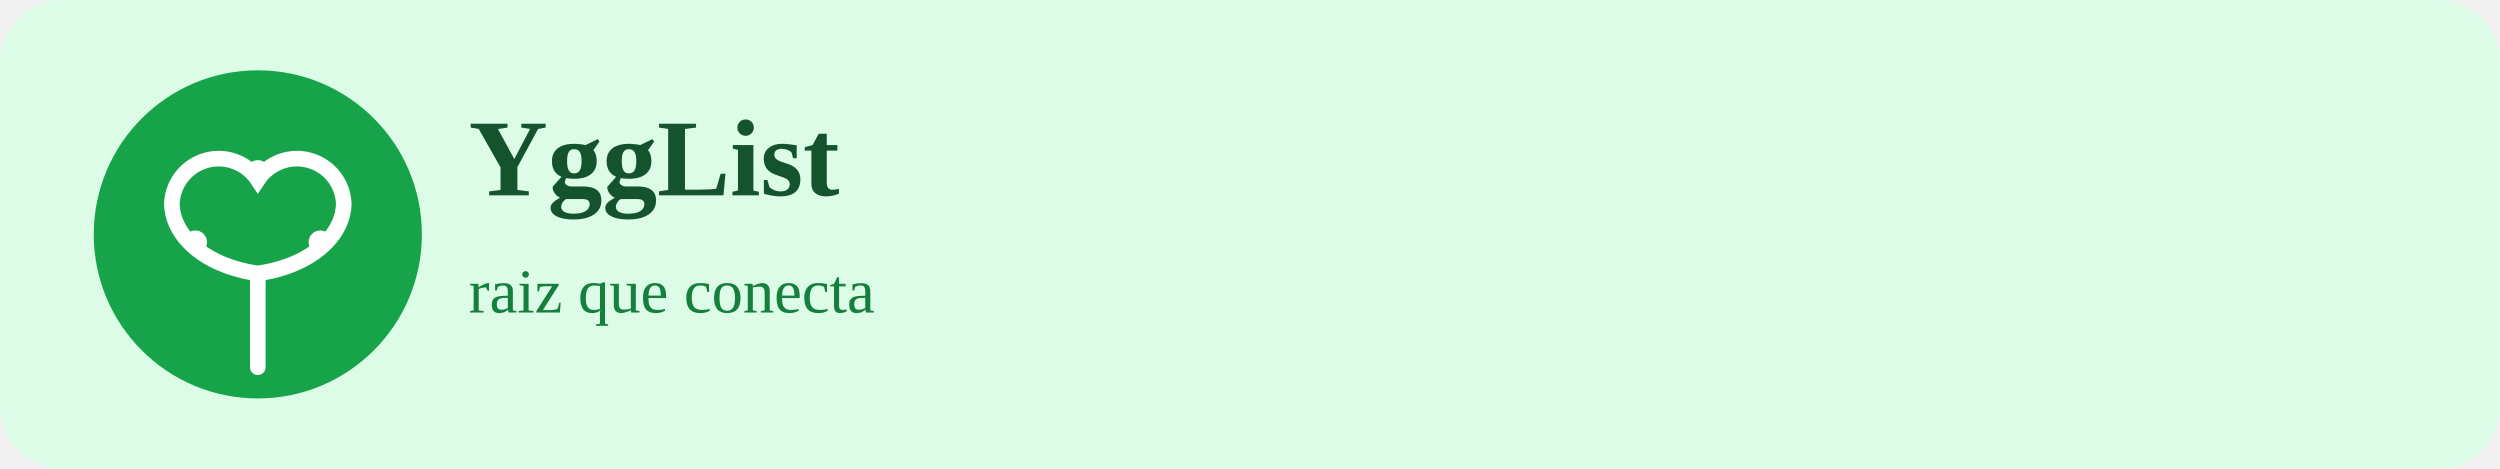
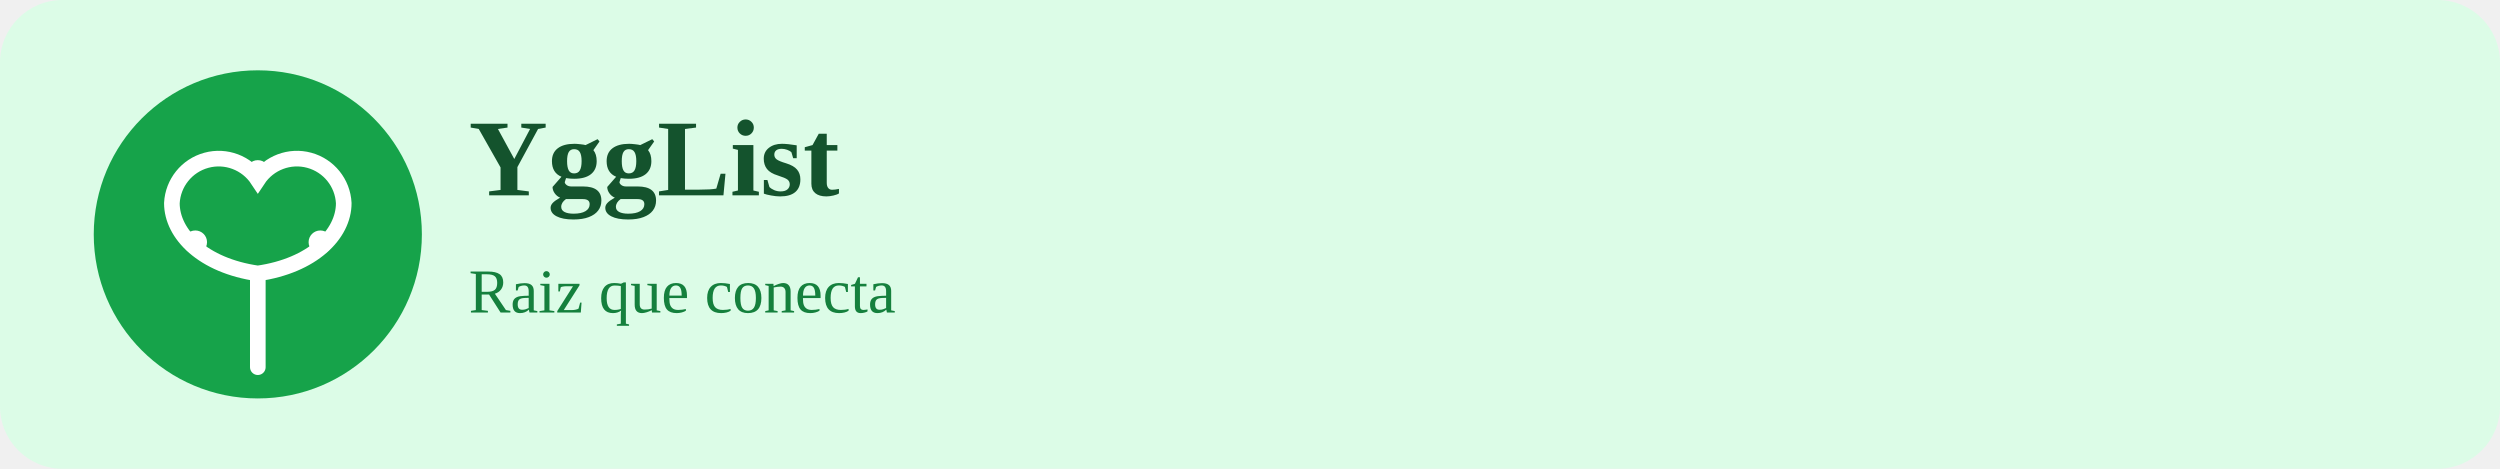
<svg xmlns="http://www.w3.org/2000/svg" width="640" height="120" viewBox="0 0 640 120">
  <rect width="640" height="120" rx="16" fill="#dcfce7" />
  <g transform="translate(24,18)">
    <circle cx="42" cy="42" r="42" fill="#16a34a" />
    <path d="M42 76 V52 M42 52 C28 50 20 42 20 34 a12 12 0 0 1 22 -6 a12 12 0 0 1 22 6 c0 8 -8 16 -22 18" stroke="#fff" stroke-width="4" fill="none" stroke-linecap="round" />
    <circle cx="26" cy="44" r="3" fill="#fff" />
    <circle cx="58" cy="44" r="3" fill="#fff" />
    <circle cx="42" cy="26" r="3" fill="#fff" />
  </g>
  <text x="120" y="50" font-size="28" font-weight="700" fill="#14532d">YggList</text>
-   <text x="120" y="80" font-size="16" fill="#15803d">raiz que conecta</text>
+   <text x="120" y="80" font-size="16" fill="#15803d">Raiz que conecta</text>
</svg>
